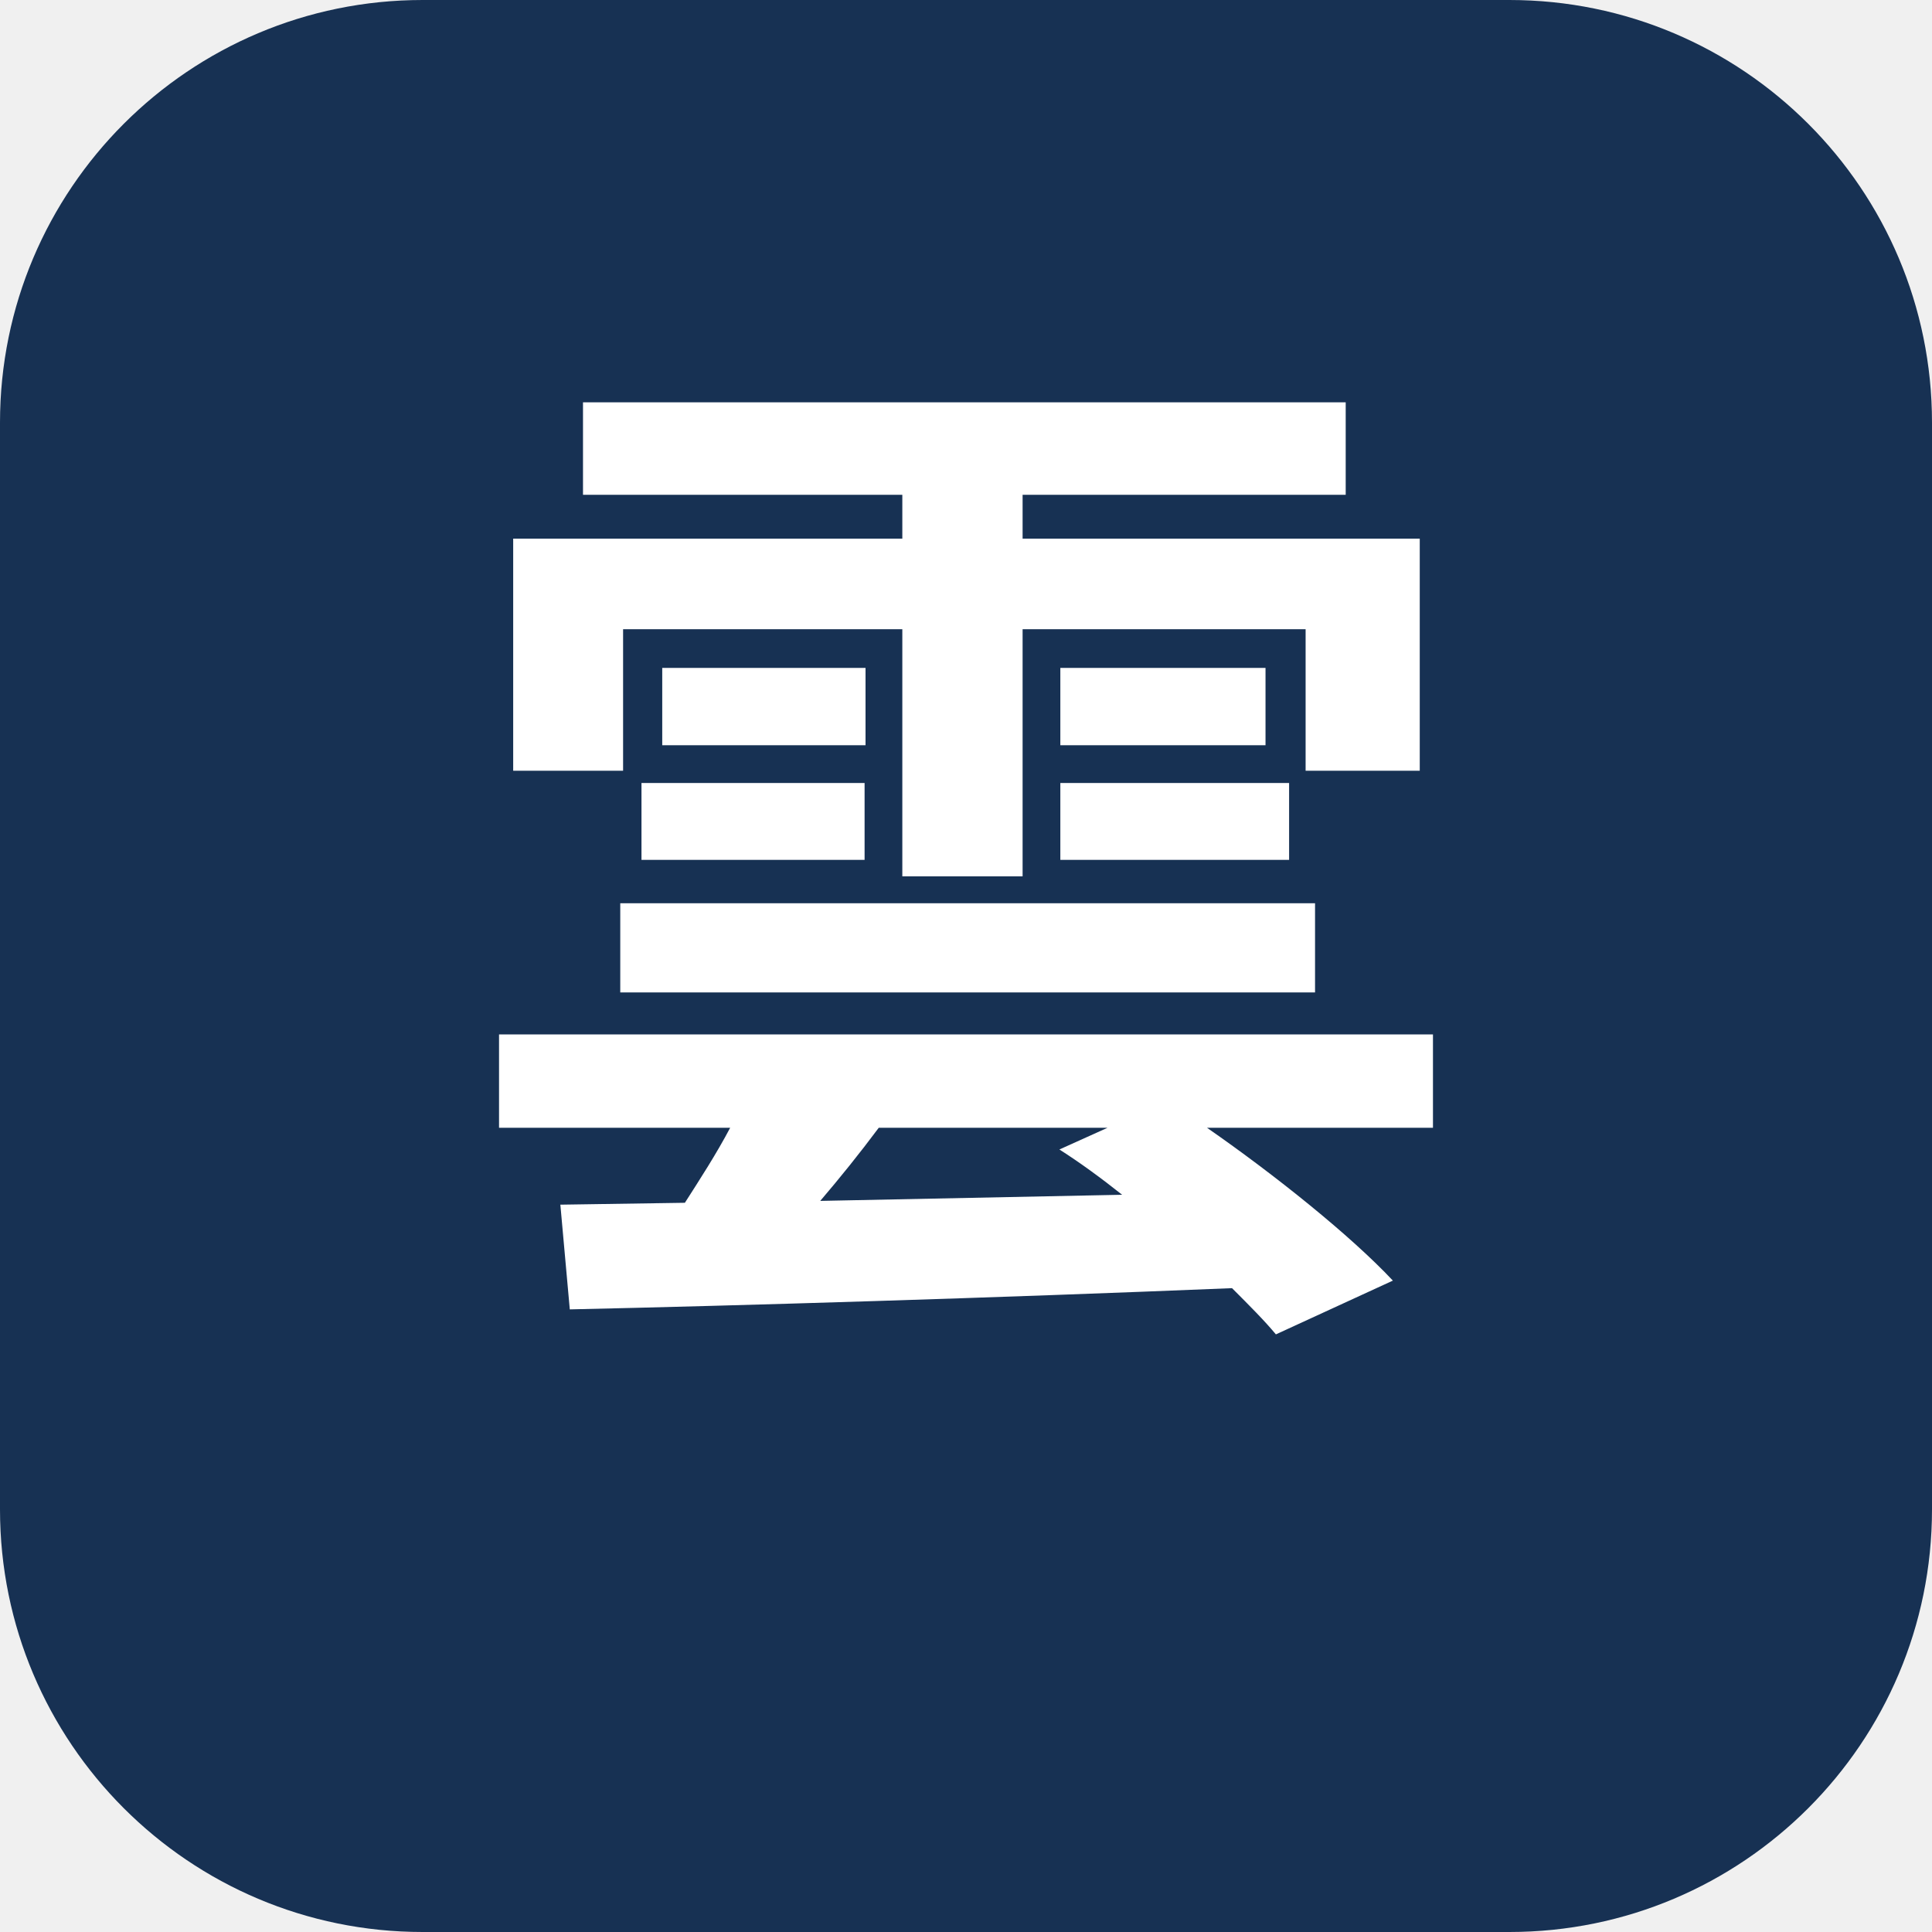
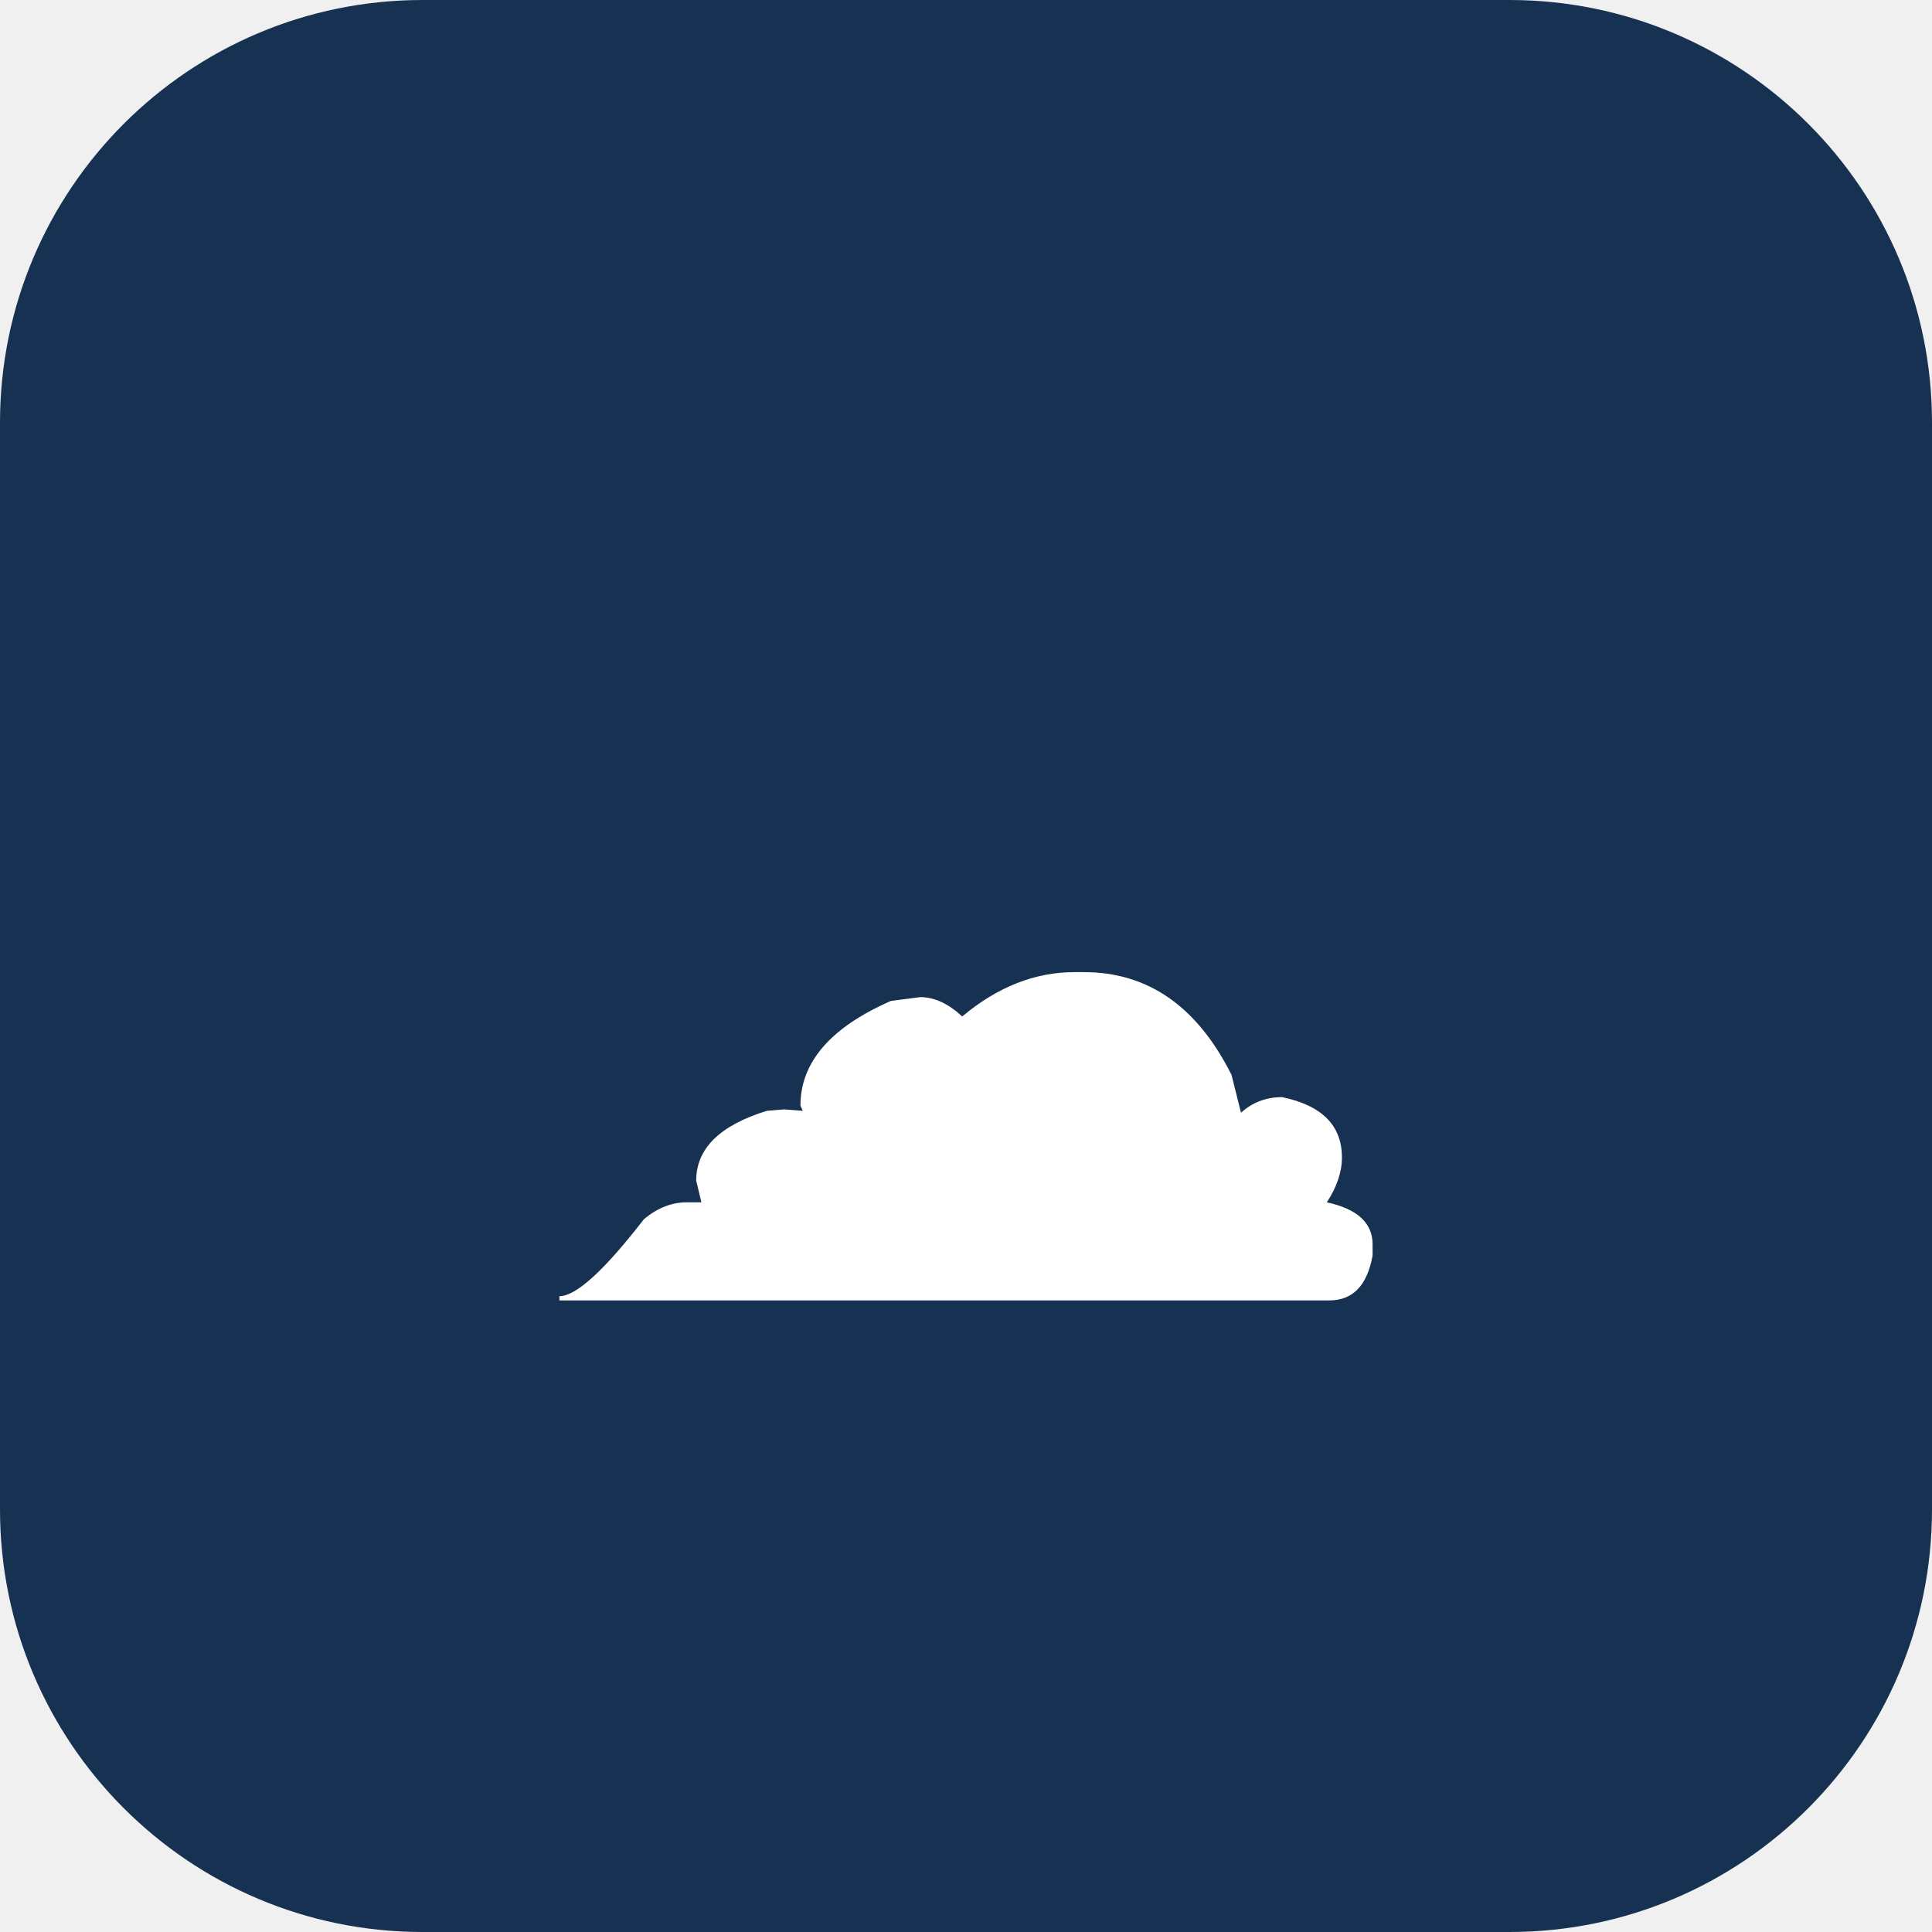
<svg xmlns="http://www.w3.org/2000/svg" viewBox="0 0 64 64">
  <rect width="64" height="64" rx="14" fill="#173153" />
-   <text x="32" y="41" text-anchor="middle" font-size="34" font-family="'Microsoft JhengHei', 'PingFang TC', sans-serif" font-weight="800" fill="#ffffff">雲</text>
+   <text x="32" y="43" text-anchor="middle" font-size="30" font-family="'Apple Color Emoji', 'Segoe UI Emoji', 'Noto Color Emoji', sans-serif" font-weight="700" fill="#ffffff">☁</text>
</svg>
